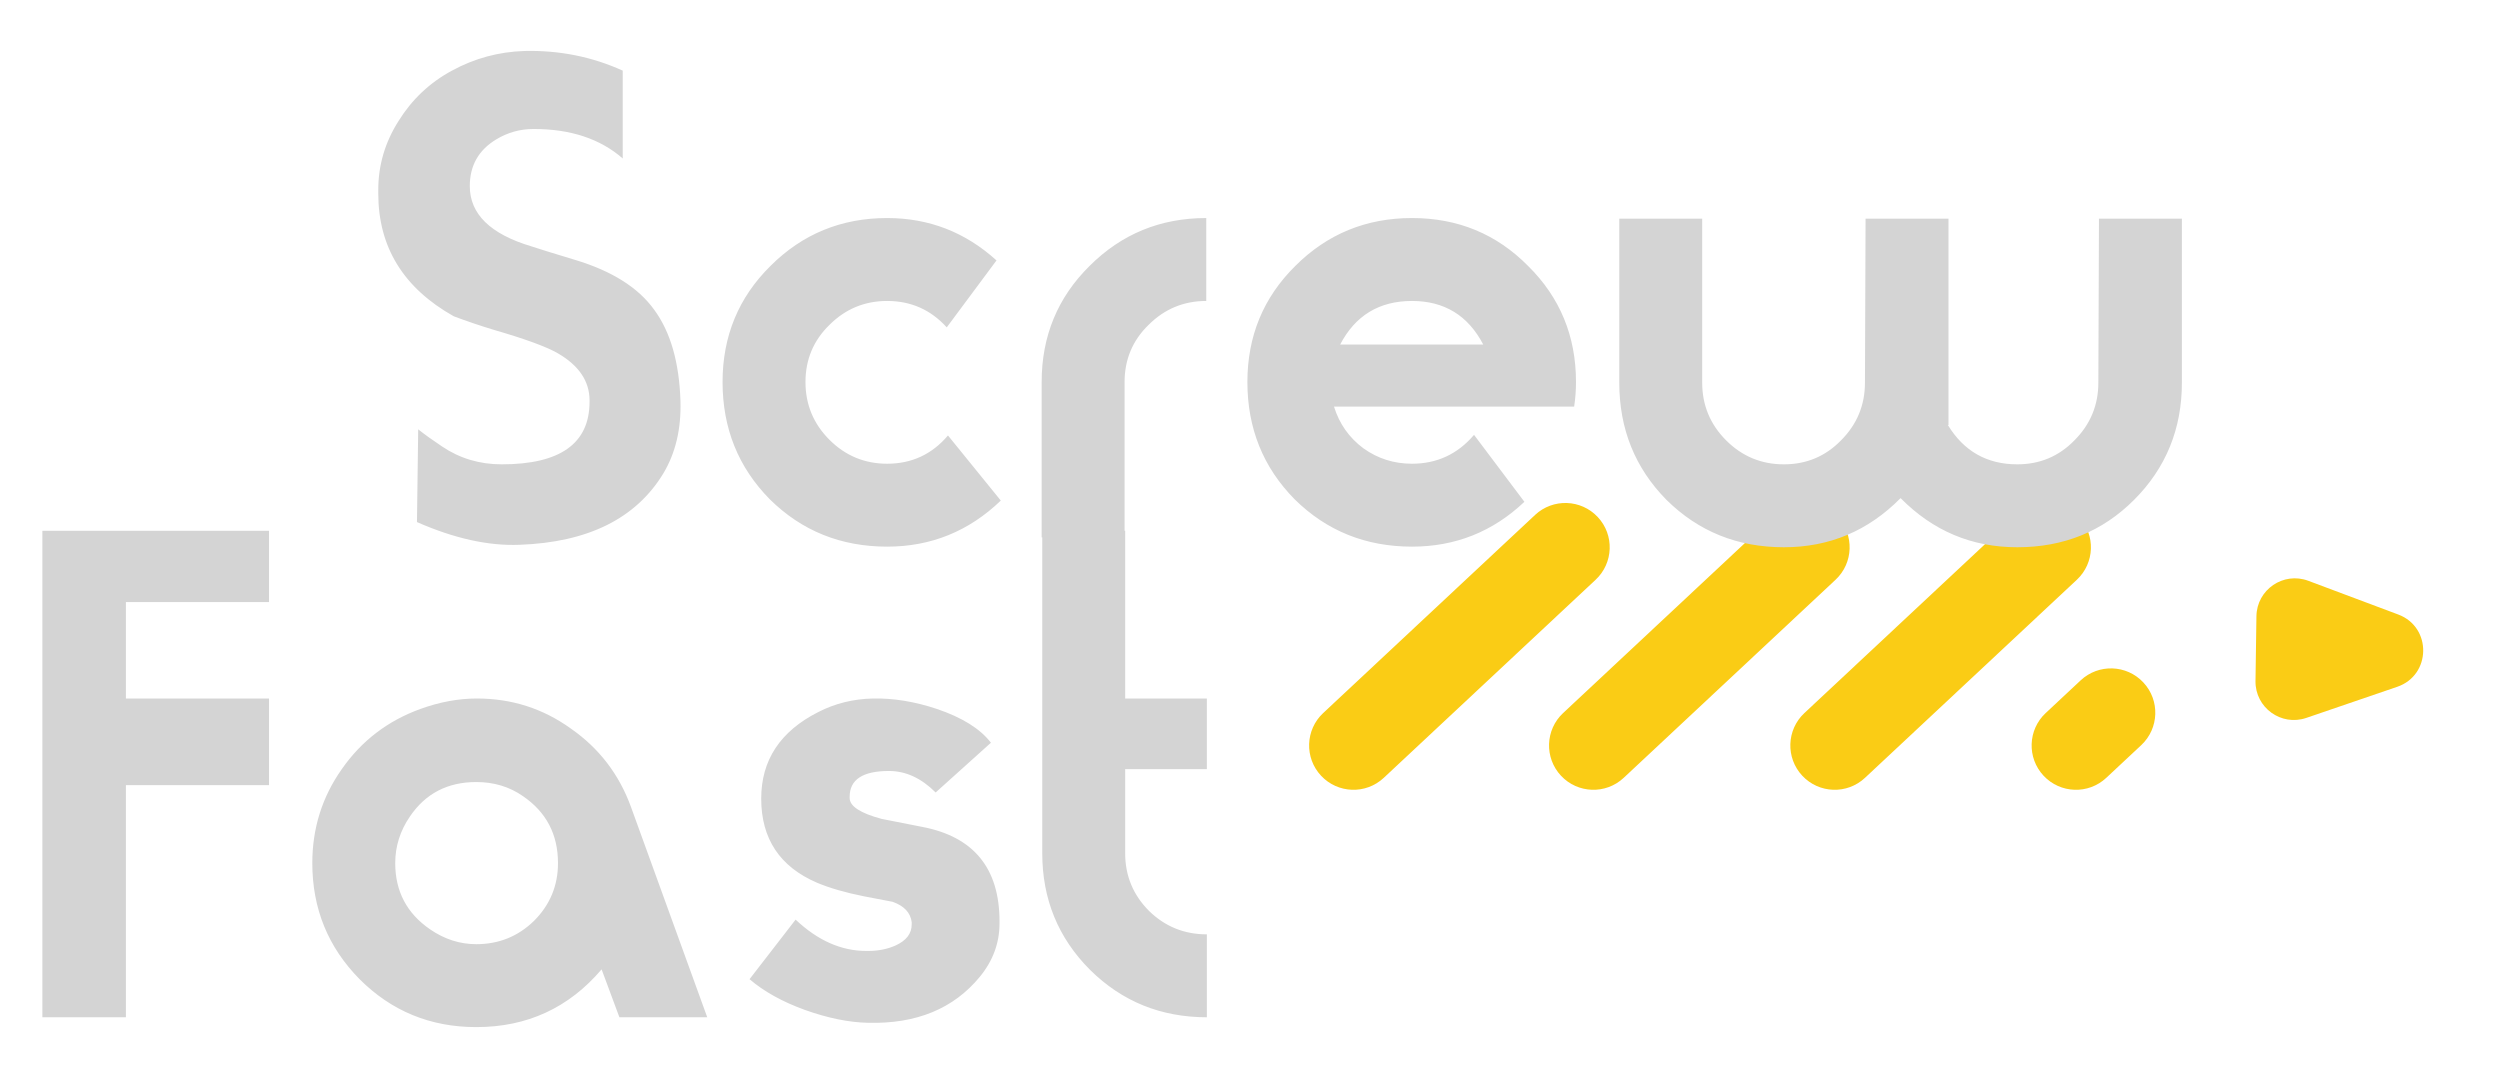
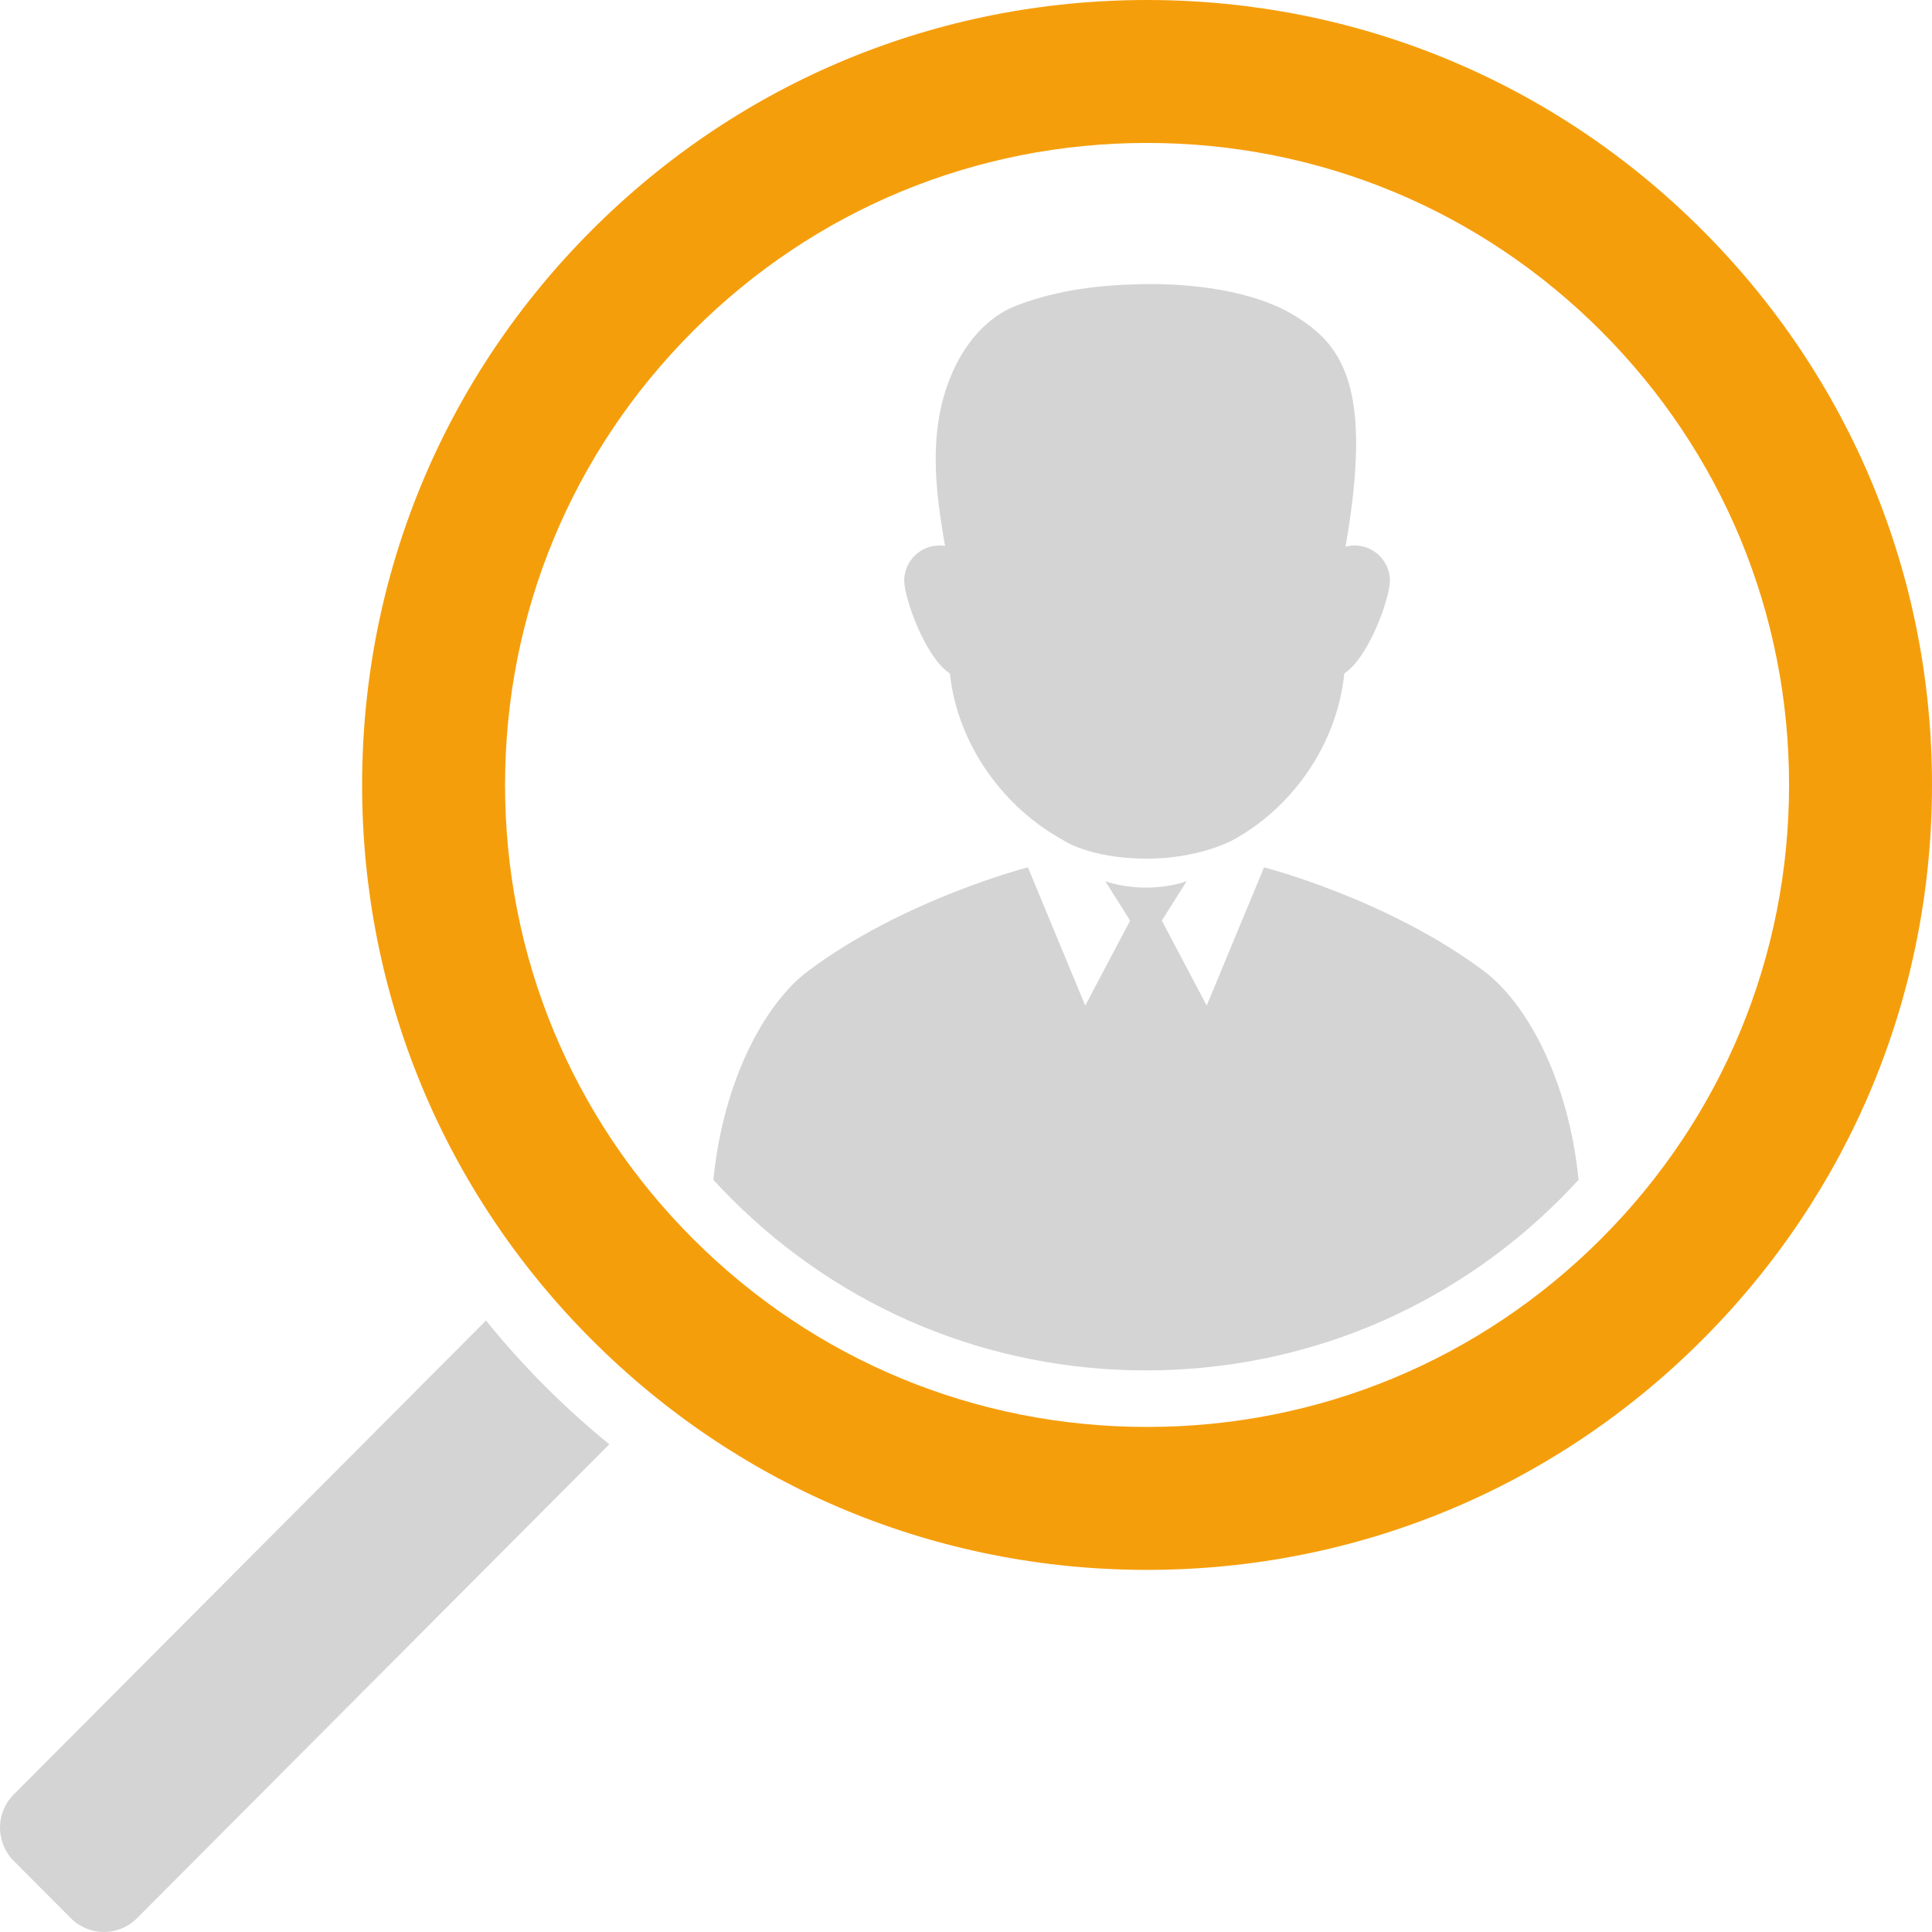
- <svg xmlns="http://www.w3.org/2000/svg" width="521" height="226" fill="none">
-   <rect width="78.937" height="18.485" x="269" y="154.911" fill="#facc15" rx="9.242" transform="rotate(-43.075 269 154.911)" />
-   <rect width="78.937" height="18.485" x="319" y="154.911" fill="#facc15" rx="9.242" transform="rotate(-43.075 319 154.911)" />
-   <rect width="78.937" height="18.485" x="369.285" y="154.911" fill="#facc15" rx="9.242" transform="rotate(-43.075 369.285 154.911)" />
-   <rect width="28.464" height="18.485" x="419.57" y="154.911" fill="#facc15" rx="9.242" transform="rotate(-43.075 419.57 154.911)" />
-   <path fill="#facc15" d="M499.804 128.068c7.03 2.636 6.885 12.63-.219 15.061l-18.951 6.483c-5.238 1.792-10.669-2.15-10.589-7.686l.196-13.514c.081-5.535 5.624-9.318 10.808-7.374l18.755 7.03Z" />
-   <path fill="#d4d4d4" d="M141.808 83.584c.171 5.803-1.024 10.837-3.584 15.104-5.717 9.387-15.701 14.336-29.952 14.848-6.485.256-13.61-1.323-21.376-4.736l.256-19.328c1.28 1.024 2.944 2.219 4.992 3.584 3.67 2.475 7.808 3.712 12.416 3.712 12.203 0 18.304-4.352 18.304-13.056v-.256c0-4.01-2.219-7.296-6.656-9.856-2.389-1.365-6.827-2.987-13.312-4.864a137.675 137.675 0 0 1-8.32-2.816c-10.496-5.888-15.744-14.421-15.744-25.6v-.768c0-5.12 1.408-9.899 4.224-14.336 2.816-4.523 6.528-8.021 11.136-10.496 4.693-2.56 9.728-3.925 15.104-4.096 7.253-.17 14.08 1.195 20.48 4.096v18.304c-4.693-4.096-10.88-6.144-18.56-6.144-2.816 0-5.419.725-7.808 2.176-3.67 2.219-5.504 5.461-5.504 9.728 0 5.803 4.267 9.984 12.8 12.544 1.536.512 4.565 1.45 9.088 2.816 7.68 2.304 13.184 5.76 16.512 10.368 3.413 4.608 5.248 10.965 5.504 19.072Zm66.758 20.736c-6.656 6.4-14.549 9.6-23.68 9.6-9.643 0-17.792-3.285-24.448-9.856-6.571-6.656-9.856-14.805-9.856-24.448 0-9.557 3.328-17.621 9.984-24.192 6.656-6.656 14.763-9.984 24.32-9.984 8.704 0 16.299 2.944 22.784 8.832l-10.368 13.952c-3.328-3.67-7.467-5.504-12.416-5.504-4.693 0-8.704 1.664-12.032 4.992-3.328 3.243-4.992 7.21-4.992 11.904 0 4.693 1.664 8.704 4.992 12.032 3.328 3.328 7.339 4.992 12.032 4.992 5.12 0 9.344-1.963 12.672-5.888l11.008 13.568Zm42.82-41.6c-4.693 0-8.704 1.664-12.032 4.992-3.328 3.243-4.992 7.21-4.992 11.904V112h-17.28V79.616c0-9.557 3.328-17.621 9.984-24.192 6.656-6.656 14.763-9.984 24.32-9.984v17.28Zm77.051 16.896a34.47 34.47 0 0 1-.384 5.12h-50.048c1.109 3.584 3.157 6.485 6.144 8.704 2.987 2.133 6.357 3.2 10.112 3.2 5.205 0 9.515-2.005 12.928-6.016l10.496 13.952c-6.571 6.229-14.379 9.344-23.424 9.344-9.643 0-17.792-3.285-24.448-9.856-6.571-6.656-9.856-14.805-9.856-24.448 0-9.557 3.328-17.621 9.984-24.192 6.656-6.656 14.763-9.984 24.32-9.984s17.621 3.328 24.192 9.984c6.656 6.57 9.984 14.635 9.984 24.192Zm-19.328-7.808c-3.157-6.059-8.107-9.088-14.848-9.088-6.827 0-11.819 3.03-14.976 9.088h29.824Zm145.596 7.936c0 9.643-3.328 17.792-9.984 24.448-6.571 6.571-14.677 9.856-24.32 9.856-9.472 0-17.579-3.413-24.32-10.24-6.741 6.827-14.848 10.24-24.32 10.24-9.643 0-17.792-3.285-24.448-9.856-6.571-6.656-9.856-14.805-9.856-24.448V45.568h17.28v34.176c0 4.693 1.664 8.704 4.992 12.032 3.328 3.328 7.339 4.992 12.032 4.992s8.661-1.664 11.904-4.992c3.328-3.328 4.992-7.339 4.992-12.032l.128-34.176h17.28v43.008h-.128c3.328 5.461 8.149 8.192 14.464 8.192 4.693 0 8.661-1.664 11.904-4.992 3.328-3.328 4.992-7.339 4.992-12.032l.128-34.176h17.28v34.176Z" />
-   <path fill="#d4d4d4" d="M56.064 163.616H26.24V212H8.832V110.624h47.232v14.848H26.24v20.096h29.824v18.048ZM147.389 212h-18.304l-3.712-9.984c-6.827 8.021-15.531 12.032-26.112 12.032-9.557 0-17.664-3.328-24.32-9.984-6.57-6.656-9.856-14.72-9.856-24.192 0-7.253 2.048-13.781 6.144-19.584 4.096-5.888 9.557-10.069 16.384-12.544 4.01-1.451 7.936-2.176 11.776-2.176 7.253 0 13.781 2.091 19.584 6.272 5.888 4.096 10.069 9.557 12.544 16.384L147.389 212Zm-31.104-32.128c0-5.973-2.432-10.624-7.296-13.952-2.816-1.963-6.059-2.944-9.728-2.944-5.973 0-10.581 2.389-13.824 7.168-2.048 2.987-3.072 6.229-3.072 9.728 0 5.888 2.432 10.496 7.296 13.824 2.987 2.048 6.187 3.072 9.6 3.072 4.693 0 8.704-1.621 12.032-4.864 3.328-3.328 4.992-7.339 4.992-12.032Zm92.015 12.544c0 4.096-1.365 7.808-4.096 11.136-5.461 6.656-13.227 9.856-23.296 9.6-4.011-.085-8.405-.981-13.184-2.688-4.693-1.707-8.533-3.84-11.52-6.4l9.6-12.416c4.608 4.352 9.515 6.528 14.72 6.528h.384c2.133 0 4.053-.384 5.76-1.152 2.219-1.024 3.328-2.475 3.328-4.352v-.512c-.256-1.963-1.579-3.371-3.968-4.224-.939-.171-2.944-.555-6.016-1.152-3.84-.768-7.083-1.707-9.728-2.816-7.765-3.328-11.648-9.173-11.648-17.536 0-8.021 3.968-14.037 11.904-18.048 3.499-1.792 7.296-2.731 11.392-2.816 4.267-.085 8.704.64 13.312 2.176 5.291 1.792 9.045 4.139 11.264 7.04l-11.52 10.368c-2.987-2.987-6.229-4.48-9.728-4.48-5.461 0-8.192 1.792-8.192 5.376v.256c0 1.707 2.219 3.157 6.656 4.352.341.085 3.157.64 8.448 1.664 10.752 2.048 16.128 8.619 16.128 19.712v.384ZM251.511 212c-9.557 0-17.664-3.285-24.32-9.856-6.656-6.656-9.984-14.763-9.984-24.32v-67.2h17.28v34.944h17.024v14.72h-17.024v17.536c0 4.693 1.664 8.704 4.992 12.032 3.328 3.243 7.339 4.864 12.032 4.864V212Z" />
+ <svg xmlns="http://www.w3.org/2000/svg" width="891" height="891" xml:space="preserve" overflow="hidden">
+   <defs>
+     <clipPath id="clip0">
+       <rect x="2863" y="148" width="891" height="891" />
+     </clipPath>
+   </defs>
+   <g clip-path="url(#clip0)" transform="translate(-2863 -148)">
+     <path d="M3392 872C3295.31 872 3204.4 834.349 3136.03 765.975 3067.65 697.602 3030 606.695 3030 510.001 3030 413.307 3067.65 322.401 3136.03 254.028 3204.4 185.655 3295.31 148 3392 148 3488.69 148 3579.6 185.655 3647.97 254.028 3716.35 322.401 3754 413.307 3754 510.001 3754 606.695 3716.35 697.602 3647.97 765.975 3579.6 834.349 3488.69 872 3392 872ZM3392 213.919C3312.92 213.919 3238.56 244.717 3182.64 300.639 3126.72 356.562 3095.92 430.915 3095.92 510.001 3095.92 589.085 3126.72 663.44 3182.64 719.362 3238.56 775.284 3312.92 806.082 3392 806.082 3471.09 806.082 3545.44 775.284 3601.36 719.362 3657.28 663.44 3688.08 589.085 3688.08 510.001 3688.08 430.915 3657.28 356.562 3601.36 300.639 3545.44 244.716 3471.09 213.919 3392 213.919Z" fill="#F59E0B" fill-rule="evenodd" />
+     <path d="M3144 814.08 2926.17 1032.66C2917.77 1041.11 2904.11 1041.11 2895.69 1032.66L2869.31 1006.19C2860.9 997.747 2860.9 984.038 2869.31 975.605L3087.13 757C3095.53 767.403 3104.54 777.421 3114.09 787.016 3123.65 796.605 3133.64 805.641 3144 814.08Z" fill="#D4D4D4" fill-rule="evenodd" />
+     <path d="M3591 692.13C3588.3 695.079 3585.52 697.984 3582.67 700.829 3531.61 751.881 3463.72 780 3391.5 780 3319.28 780 3251.39 751.881 3200.32 700.829 3197.48 697.984 3194.69 695.079 3192 692.13 3196.61 645.48 3216.22 610.401 3235.59 595.881 3279.97 562.607 3337.05 548 3337.05 548L3363.49 611.761 3384.19 572.569 3372.74 554.396C3372.98 554.536 3380.79 557.355 3391.5 557.355 3402.2 557.355 3410.02 554.536 3410.26 554.396L3398.81 572.569 3419.51 611.761 3445.95 548C3445.95 548 3503.03 562.607 3547.41 595.881 3566.77 610.401 3586.39 645.48 3591 692.13Z" fill="#D4D4D4" fill-rule="evenodd" />
+     <path d="M3504 415.847C3504 423.559 3494.48 450.994 3482.98 458.583 3479.4 492.503 3458.06 521.264 3430.87 535.79 3430.87 535.79 3415.46 544 3392 544 3365.41 544 3353.19 535.387 3353.19 535.387 3326.45 520.743 3304.73 492.205 3301.05 458.589 3289.53 451.019 3280 423.572 3280 415.847 3280 406.857 3287.28 399.572 3296.25 399.572 3297.14 399.572 3298 399.641 3298.84 399.783 3295.32 379.732 3292.6 359.211 3296.28 339.235 3300.15 318.112 3312.03 296.443 3332.08 288.793 3351.24 281.483 3371.01 279.48 3388.09 279.065 3413.28 278.445 3441.47 282.208 3460.06 293.56 3482.03 306.983 3496.5 326.308 3483.51 400.137 3484.86 399.771 3486.28 399.573 3487.74 399.573 3496.72 399.572 3504 406.857 3504 415.847Z" fill="#D4D4D4" fill-rule="evenodd" />
+   </g>
</svg>
